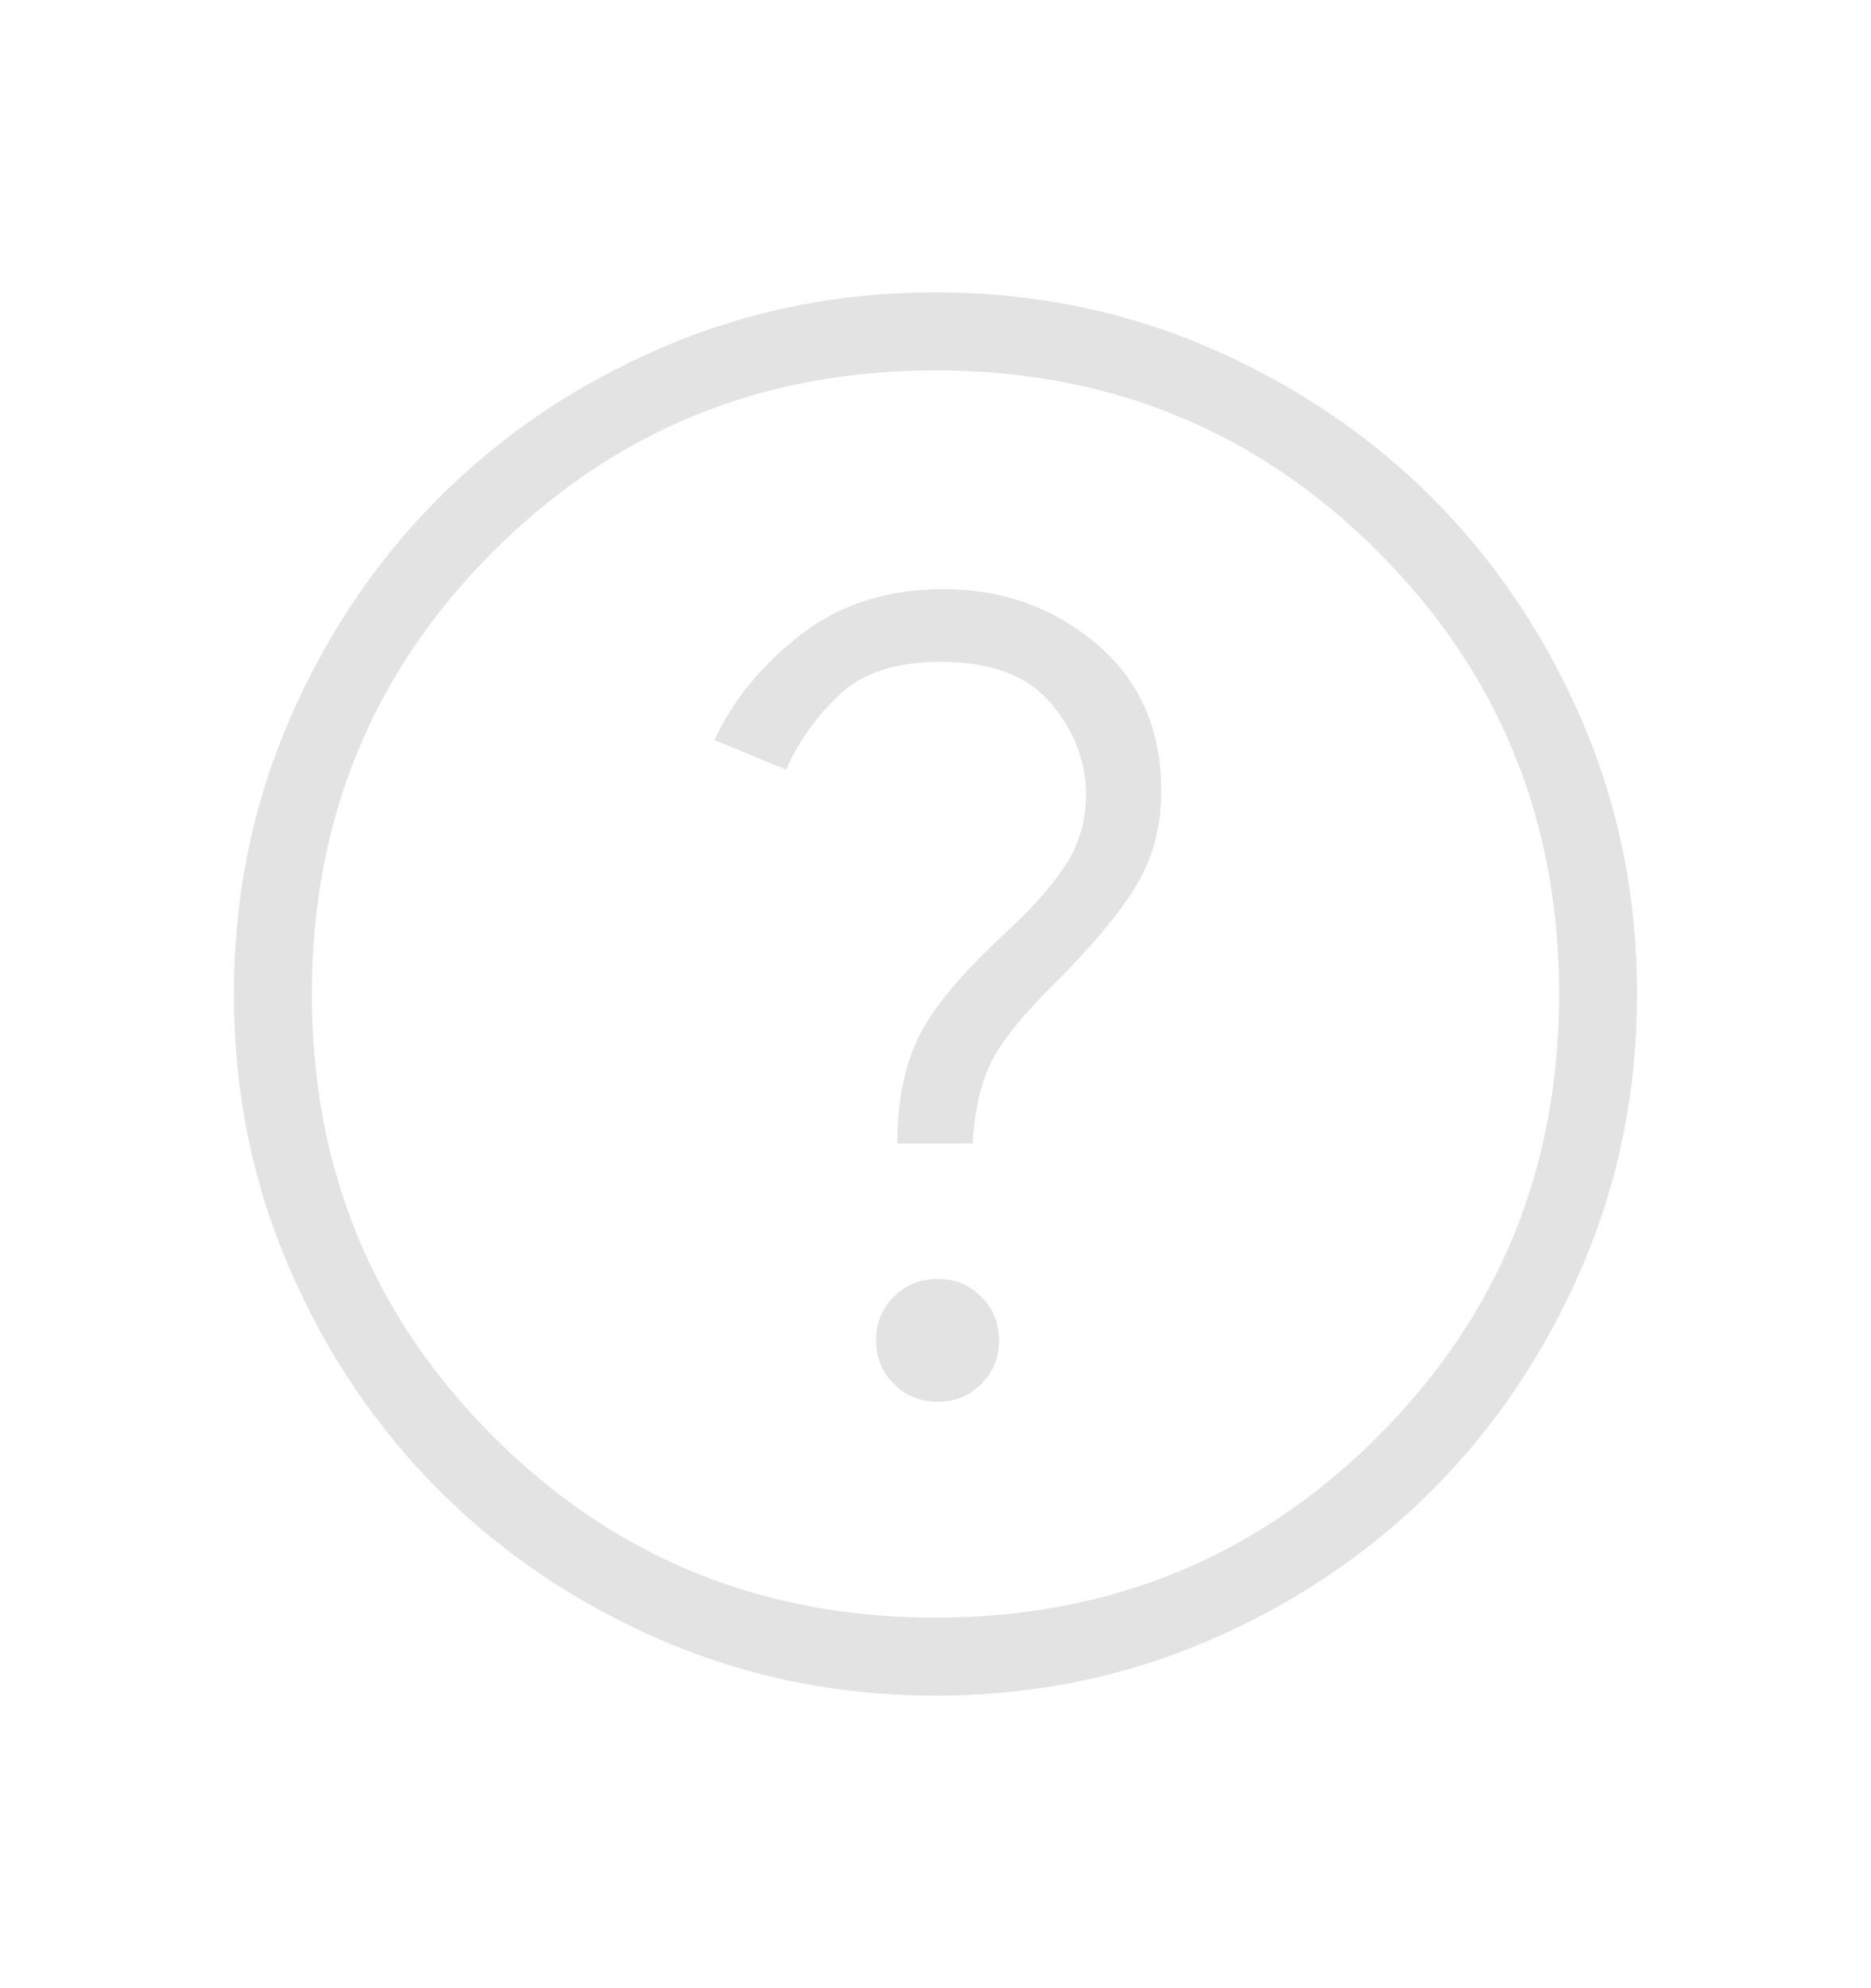
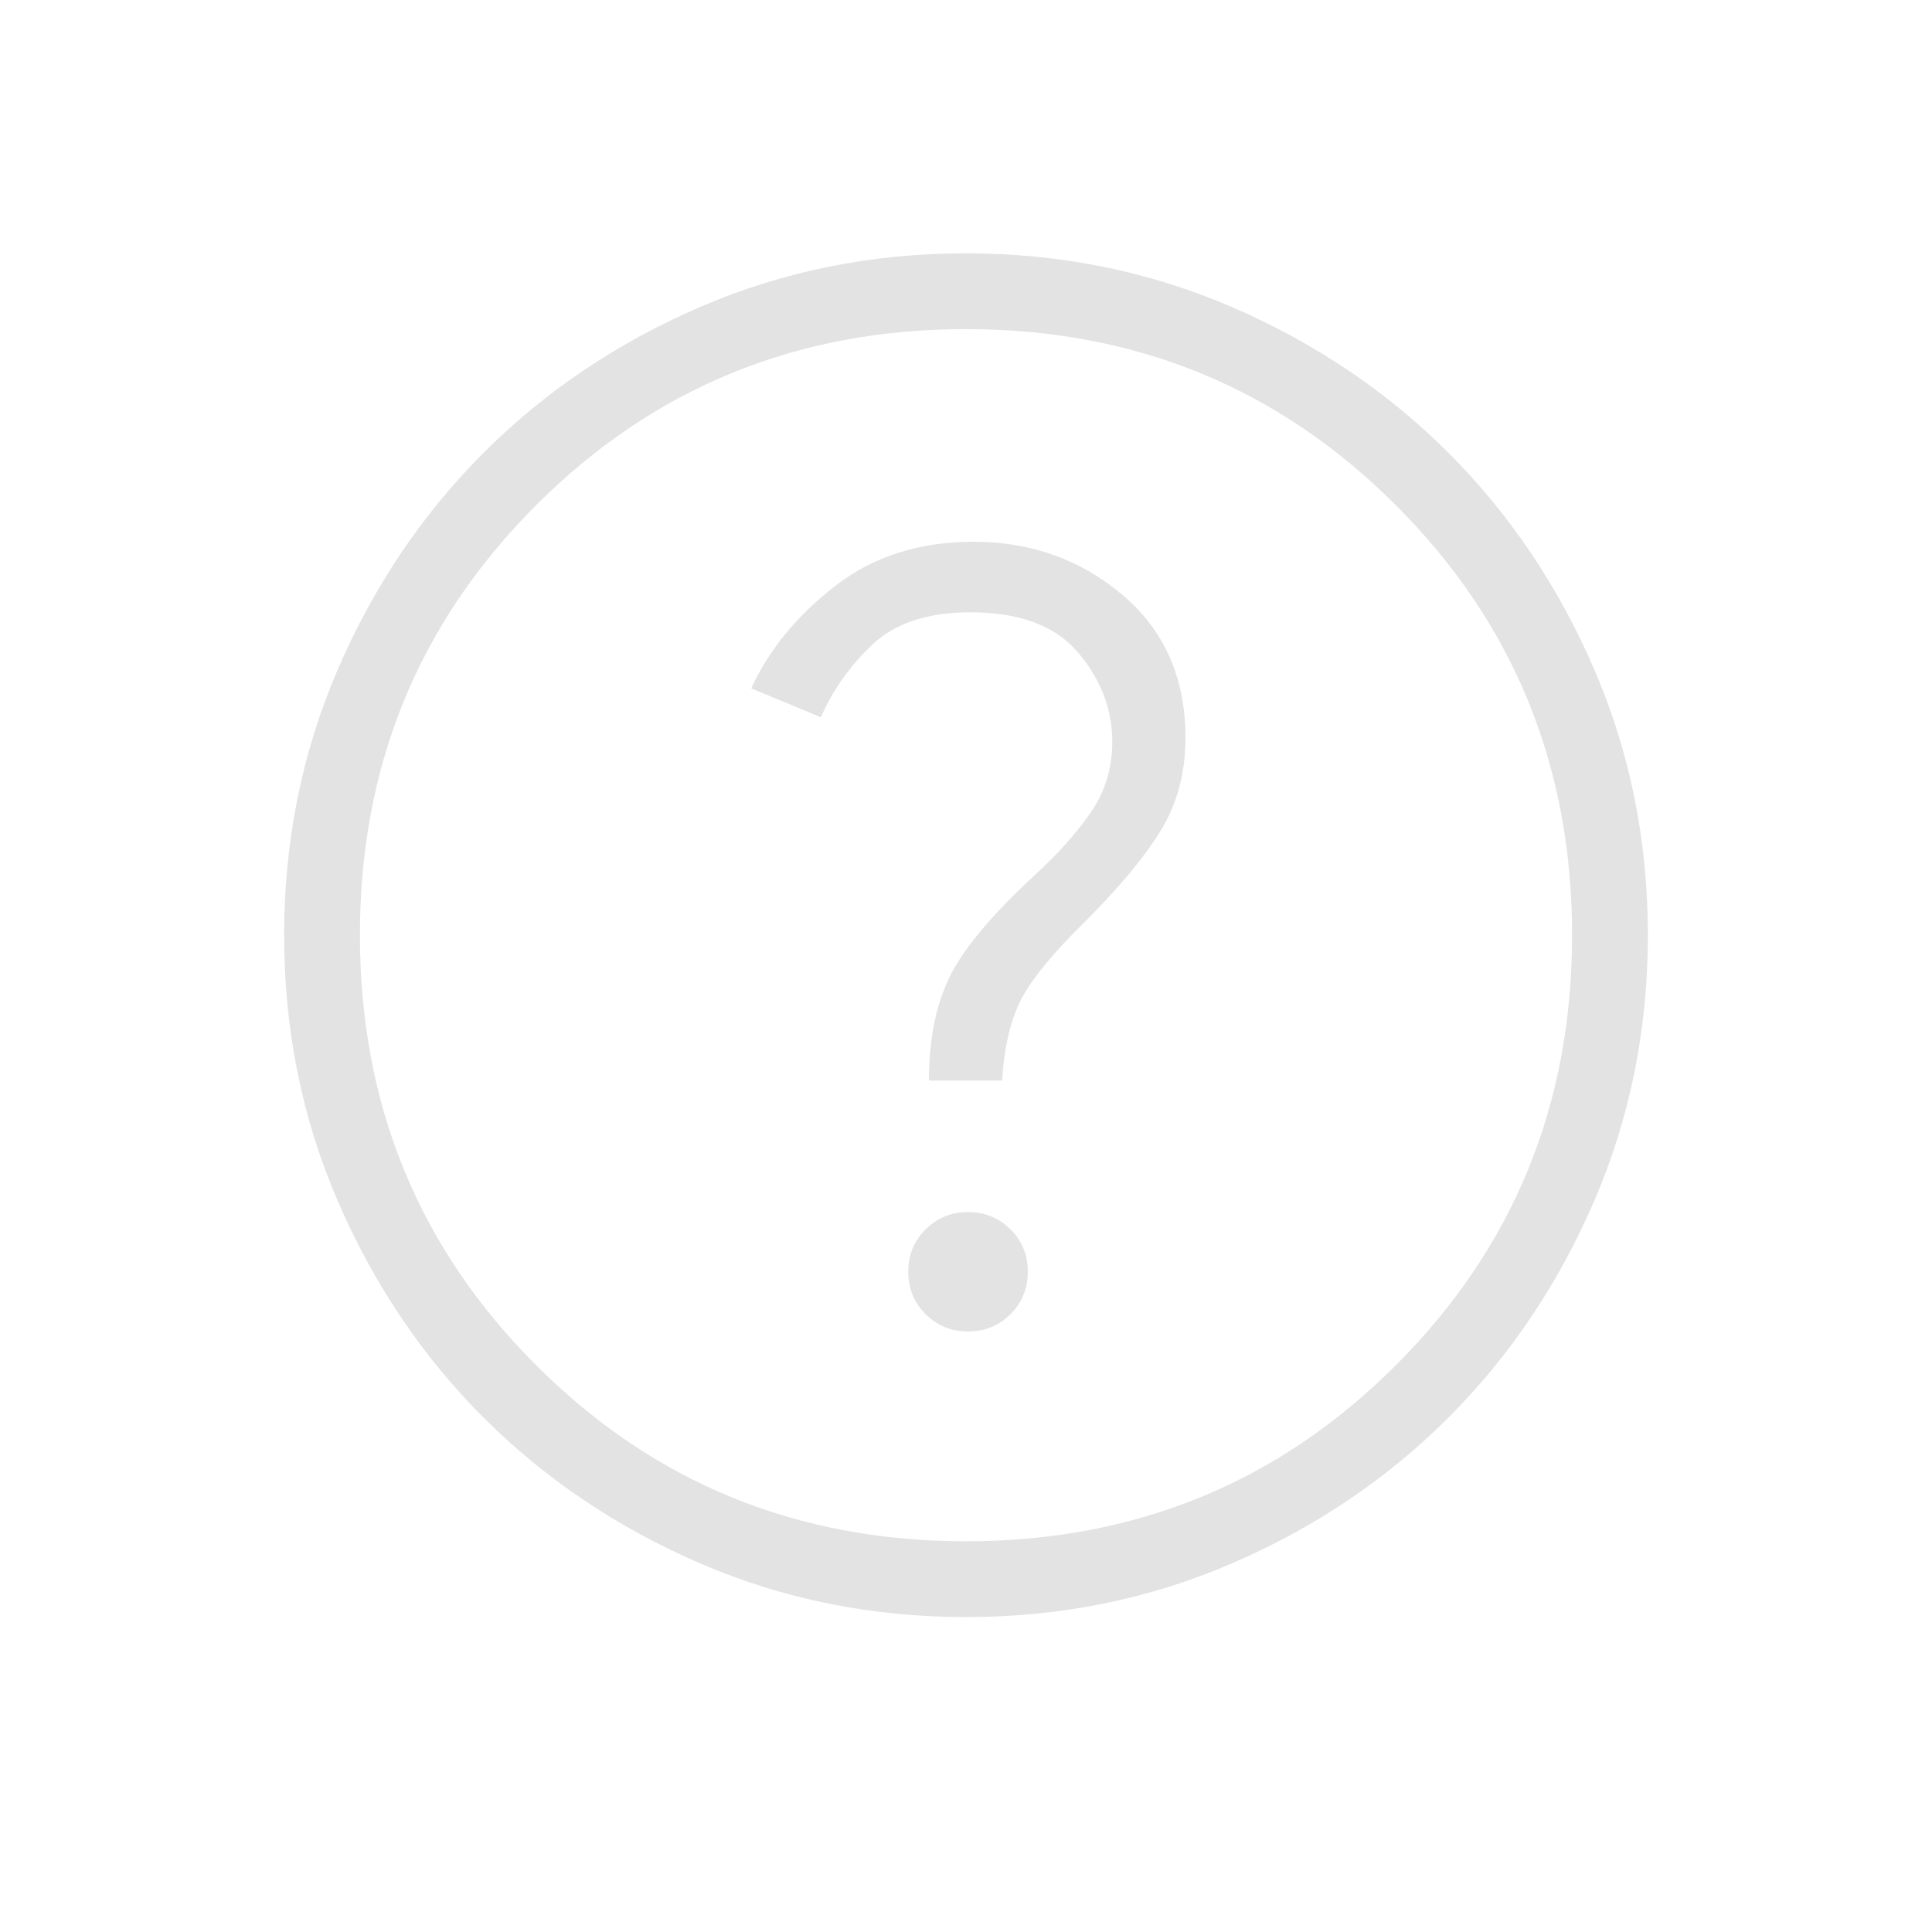
- <svg xmlns="http://www.w3.org/2000/svg" width="16" height="17" viewBox="0 0 16 17" fill="none">
-   <mask id="mask0_1998_10311" style="mask-type:alpha" maskUnits="userSpaceOnUse" x="0" y="0" width="16" height="17">
-     <rect y="0.5" width="16" height="16" fill="#D9D9D9" />
+ <svg xmlns="http://www.w3.org/2000/svg" width="17" height="17" viewBox="0 0 17 17" fill="none">
+   <mask id="mask0_2412_4096" style="mask-type:alpha" maskUnits="userSpaceOnUse" x="0" y="0" width="17" height="17">
+     <rect x="0.5" y="0.229" width="16" height="16" fill="#D9D9D9" />
  </mask>
-   <g mask="url(#mask0_1998_10311)">
-     <path d="M8.019 11.987C8.166 11.987 8.29 11.936 8.392 11.835C8.493 11.733 8.544 11.608 8.544 11.461C8.544 11.313 8.493 11.189 8.391 11.088C8.289 10.986 8.165 10.936 8.017 10.936C7.87 10.936 7.746 10.987 7.644 11.089C7.543 11.19 7.492 11.315 7.492 11.462C7.492 11.61 7.543 11.734 7.645 11.835C7.747 11.937 7.871 11.987 8.019 11.987ZM7.674 9.779H8.318C8.335 9.49 8.39 9.254 8.481 9.073C8.573 8.892 8.762 8.661 9.049 8.379C9.346 8.082 9.568 7.816 9.713 7.58C9.858 7.345 9.931 7.072 9.931 6.762C9.931 6.237 9.746 5.818 9.377 5.506C9.008 5.194 8.571 5.038 8.067 5.038C7.587 5.038 7.18 5.169 6.846 5.429C6.511 5.69 6.266 5.99 6.11 6.328L6.723 6.582C6.83 6.339 6.983 6.125 7.181 5.938C7.38 5.752 7.667 5.659 8.041 5.659C8.474 5.659 8.789 5.778 8.988 6.015C9.188 6.252 9.287 6.513 9.287 6.797C9.287 7.028 9.225 7.234 9.1 7.416C8.975 7.598 8.813 7.78 8.613 7.964C8.226 8.321 7.974 8.623 7.854 8.871C7.734 9.118 7.674 9.421 7.674 9.779ZM8.002 14.5C7.173 14.5 6.392 14.343 5.662 14.028C4.932 13.713 4.296 13.286 3.756 12.746C3.216 12.206 2.788 11.571 2.473 10.841C2.158 10.112 2 9.332 2 8.502C2 7.673 2.157 6.892 2.472 6.162C2.787 5.432 3.215 4.796 3.754 4.256C4.294 3.716 4.929 3.288 5.659 2.973C6.388 2.658 7.168 2.5 7.998 2.5C8.827 2.5 9.608 2.657 10.338 2.972C11.068 3.287 11.704 3.715 12.244 4.254C12.784 4.794 13.212 5.429 13.527 6.159C13.842 6.888 14 7.668 14 8.498C14 9.327 13.843 10.107 13.528 10.838C13.213 11.568 12.786 12.204 12.246 12.744C11.706 13.284 11.071 13.712 10.341 14.027C9.612 14.342 8.832 14.5 8.002 14.5ZM8 13.833C9.489 13.833 10.75 13.317 11.783 12.283C12.817 11.25 13.333 9.989 13.333 8.5C13.333 7.011 12.817 5.75 11.783 4.717C10.75 3.683 9.489 3.167 8 3.167C6.511 3.167 5.25 3.683 4.217 4.717C3.183 5.75 2.667 7.011 2.667 8.5C2.667 9.989 3.183 11.25 4.217 12.283C5.25 13.317 6.511 13.833 8 13.833Z" fill="#E3E3E3" />
+   <g mask="url(#mask0_2412_4096)">
+     <path d="M8.519 11.716C8.666 11.716 8.79 11.665 8.892 11.563C8.993 11.462 9.044 11.337 9.044 11.19C9.044 11.042 8.993 10.918 8.891 10.817C8.789 10.716 8.665 10.665 8.517 10.665C8.37 10.665 8.246 10.716 8.144 10.818C8.043 10.919 7.992 11.044 7.992 11.191C7.992 11.339 8.043 11.463 8.145 11.564C8.247 11.665 8.371 11.716 8.519 11.716ZM8.174 9.508H8.818C8.835 9.219 8.89 8.983 8.981 8.802C9.073 8.621 9.262 8.39 9.549 8.108C9.846 7.811 10.068 7.545 10.213 7.309C10.358 7.074 10.431 6.801 10.431 6.491C10.431 5.966 10.246 5.547 9.877 5.235C9.508 4.923 9.071 4.767 8.567 4.767C8.087 4.767 7.68 4.898 7.346 5.158C7.011 5.419 6.766 5.719 6.61 6.057L7.223 6.311C7.33 6.068 7.483 5.854 7.681 5.667C7.88 5.481 8.167 5.388 8.541 5.388C8.974 5.388 9.289 5.507 9.488 5.744C9.688 5.981 9.787 6.242 9.787 6.526C9.787 6.757 9.725 6.963 9.6 7.145C9.475 7.327 9.313 7.509 9.113 7.693C8.726 8.05 8.474 8.352 8.354 8.6C8.234 8.847 8.174 9.15 8.174 9.508ZM8.502 14.229C7.673 14.229 6.892 14.072 6.162 13.757C5.432 13.442 4.796 13.014 4.256 12.475C3.716 11.935 3.288 11.3 2.973 10.57C2.658 9.841 2.5 9.061 2.5 8.231C2.5 7.402 2.657 6.621 2.972 5.891C3.287 5.161 3.715 4.525 4.254 3.985C4.794 3.445 5.429 3.017 6.159 2.702C6.888 2.387 7.668 2.229 8.498 2.229C9.327 2.229 10.107 2.386 10.838 2.701C11.568 3.016 12.204 3.444 12.744 3.983C13.284 4.523 13.712 5.158 14.027 5.888C14.342 6.617 14.5 7.397 14.5 8.227C14.5 9.056 14.343 9.837 14.028 10.567C13.713 11.297 13.286 11.933 12.746 12.473C12.206 13.013 11.571 13.441 10.841 13.756C10.112 14.071 9.332 14.229 8.502 14.229ZM8.5 13.562C9.989 13.562 11.25 13.046 12.283 12.012C13.317 10.979 13.833 9.718 13.833 8.229C13.833 6.74 13.317 5.479 12.283 4.446C11.25 3.412 9.989 2.896 8.5 2.896C7.011 2.896 5.75 3.412 4.717 4.446C3.683 5.479 3.167 6.74 3.167 8.229C3.167 9.718 3.683 10.979 4.717 12.012C5.75 13.046 7.011 13.562 8.5 13.562Z" fill="#E3E3E3" />
  </g>
</svg>
